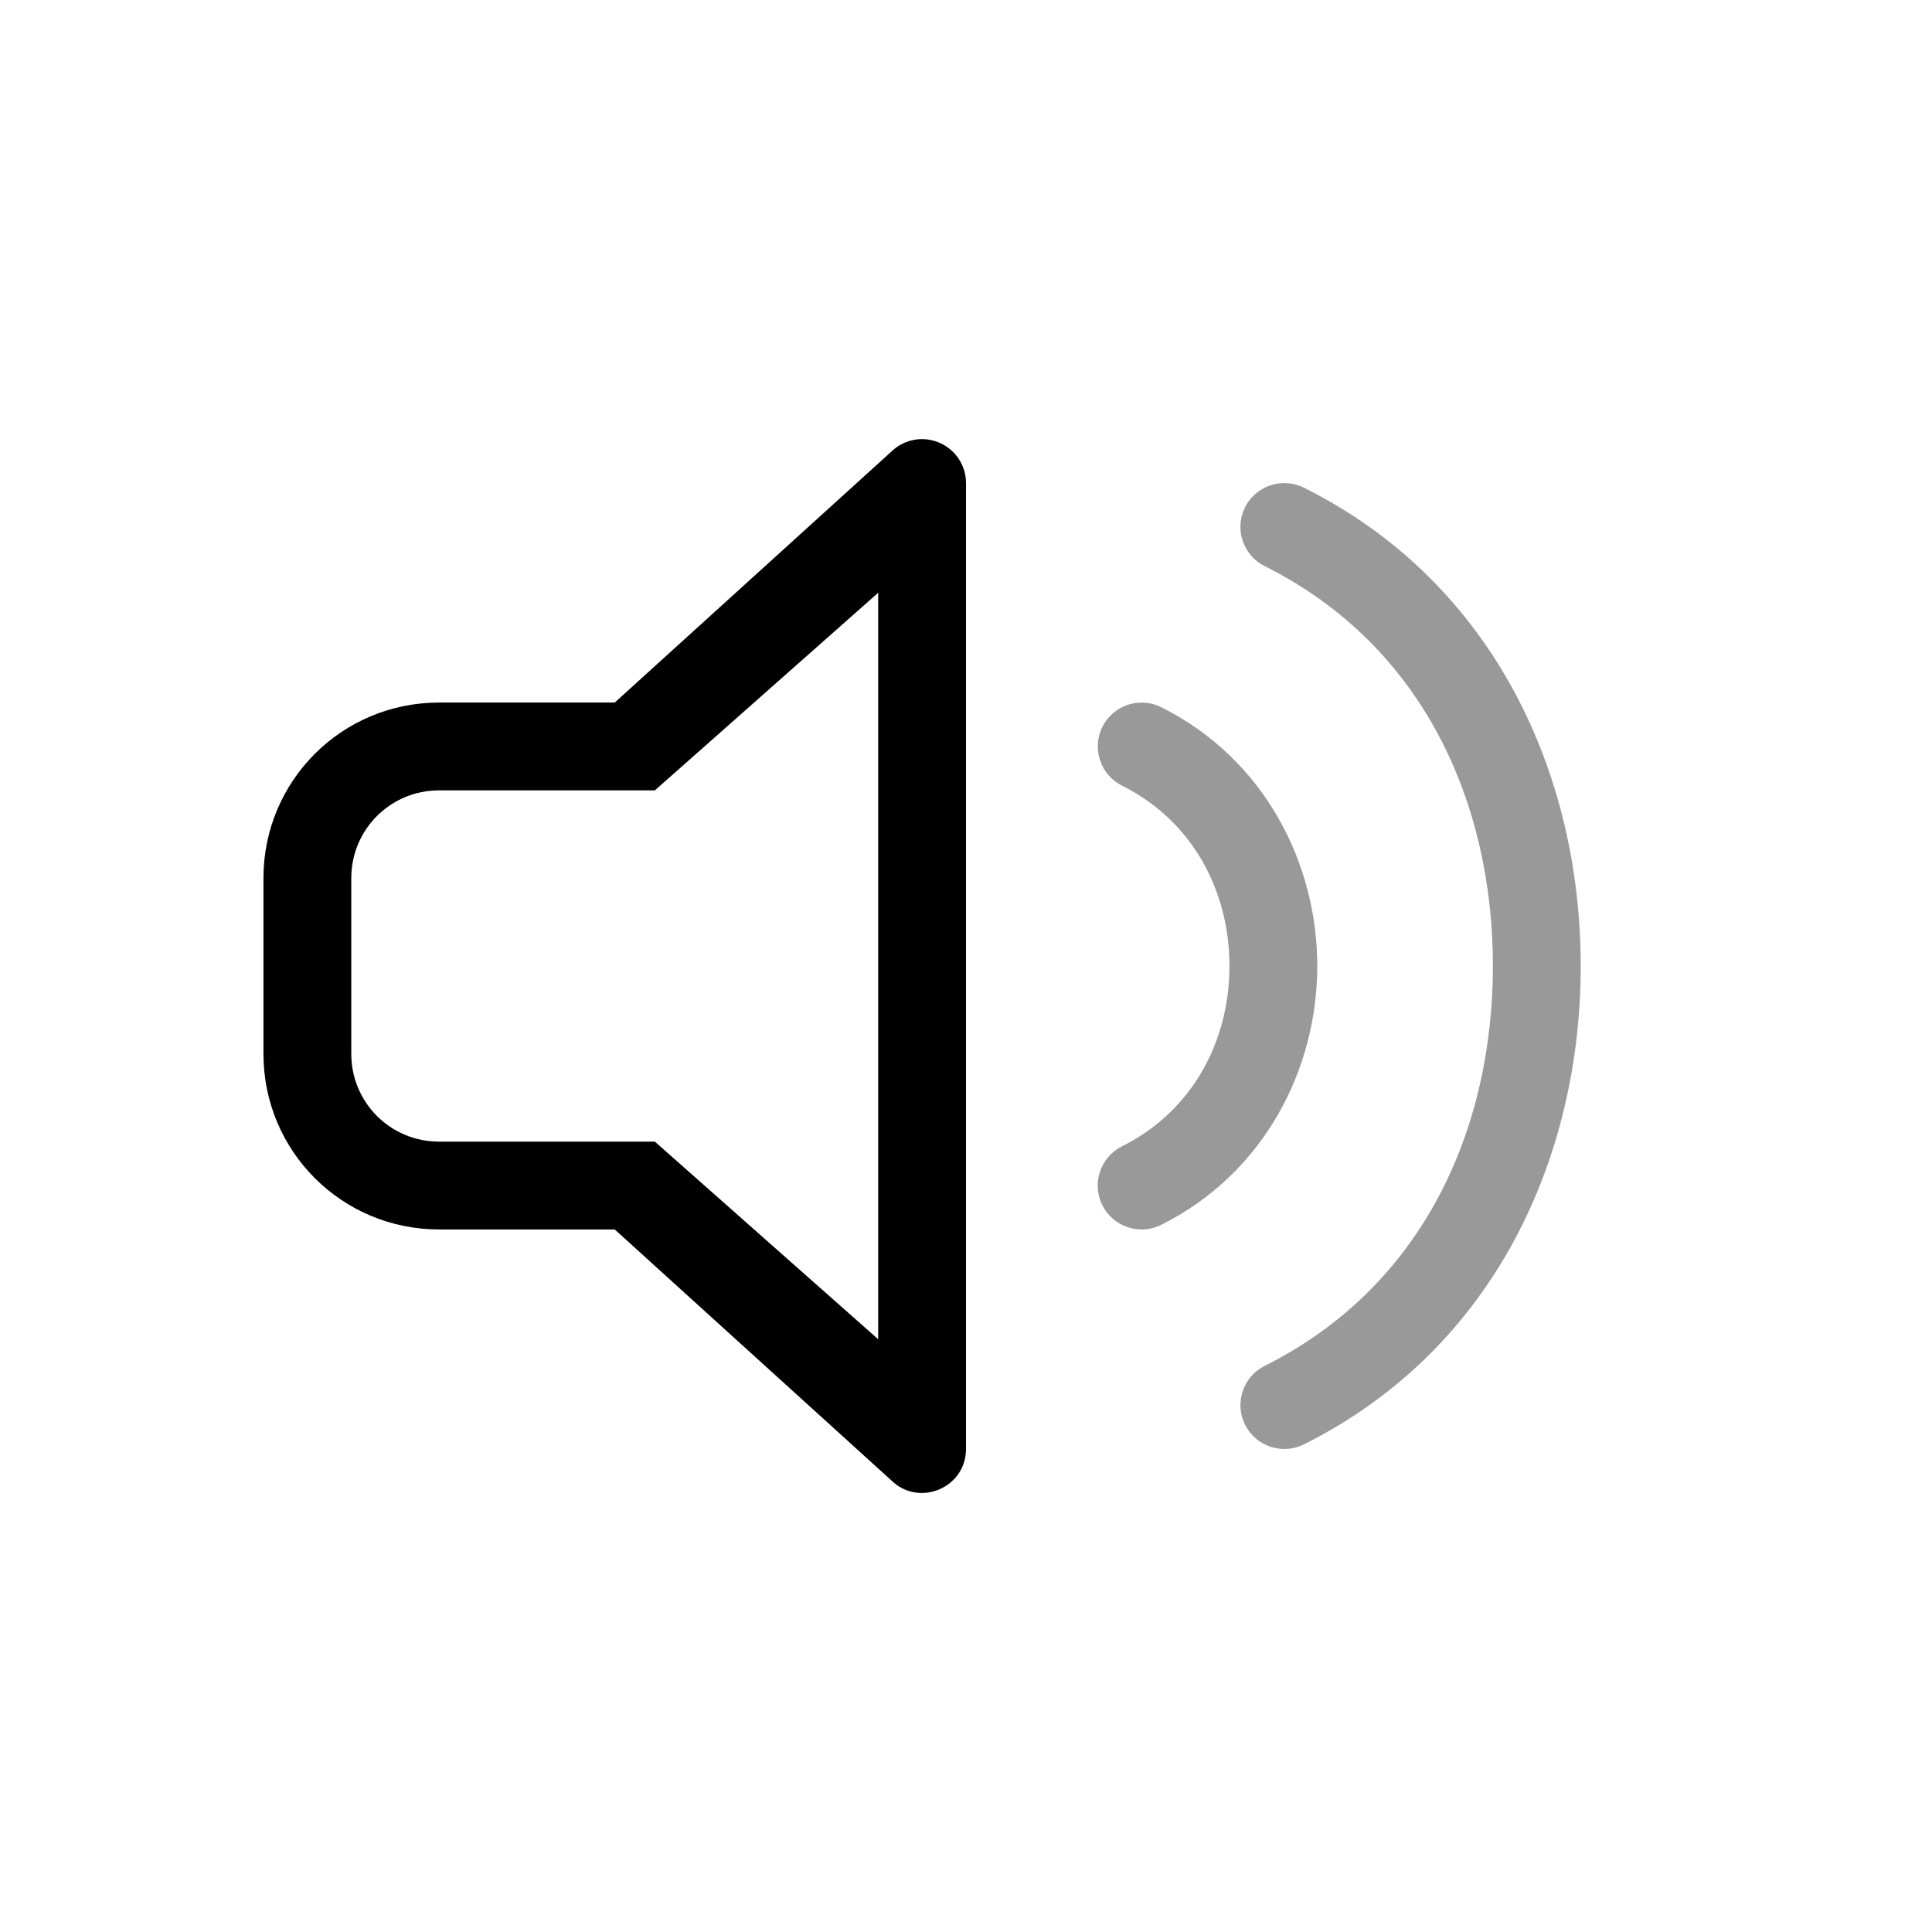
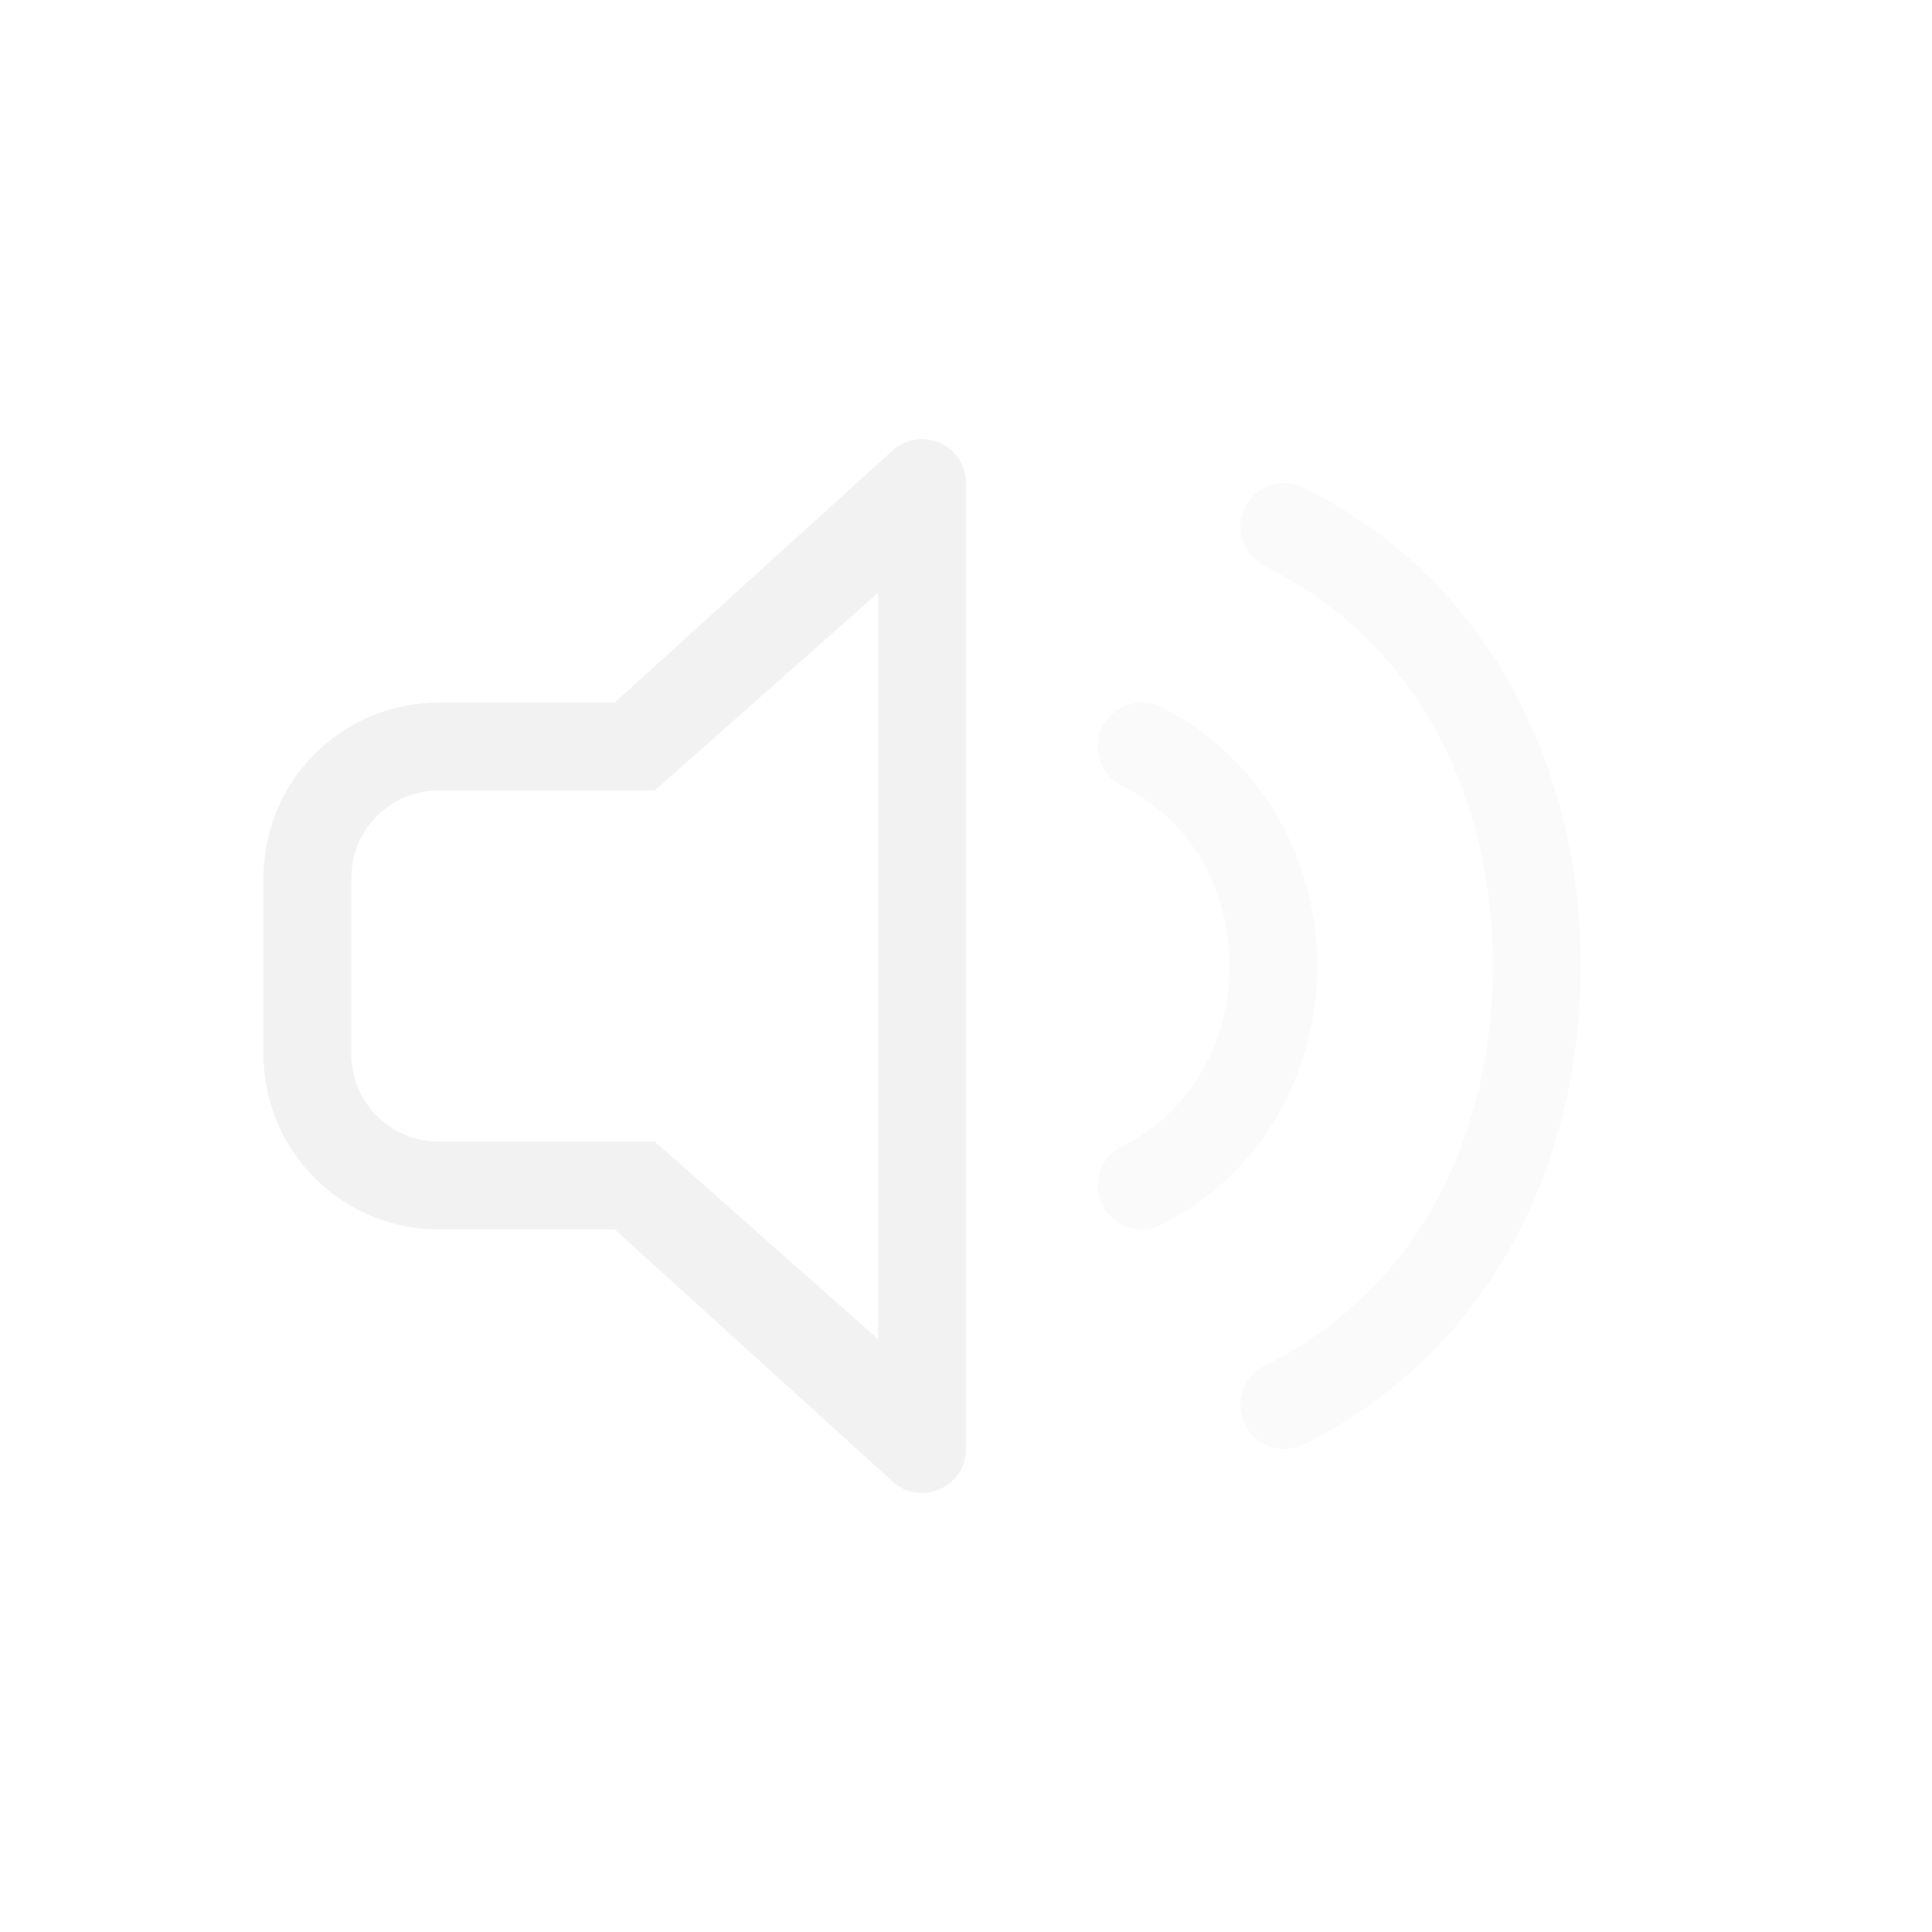
<svg xmlns="http://www.w3.org/2000/svg" width="22" height="22" viewBox="0 0 22 22" version="1.1" id="svg5">
  <defs id="defs2">
-     </defs>
-   <path id="path1306" d="m 10.5,5 c -0.133,2.55e-5 -0.26,0.053 -0.354,0.146 L 7,8 H 5 C 3.892,8 3,8.892 3,10 v 2 c 0,1.108 0.892,2 2,2 h 2 l 3.146,2.854 C 10.461,17.168 11,16.945 11,16.5 V 5.5 C 11,5.298 10.878,5.116 10.691,5.039 10.631,5.014 10.566,5 10.5,5 Z M 10,6.75 v 8.5 L 7.457,13 H 7 5 C 4.446,13 4,12.554 4,12 V 10 C 4,9.446 4.446,9 5,9 h 2 0.457 z" />
-   <path id="path1855" style="color:#000000;opacity:0.4;fill:#000000;stroke-linecap:round;-inkscape-stroke:none" d="m 14.656,5.502 c -0.194,-0.012 -0.386,0.09 -0.479,0.275 -0.123,0.247 -0.022,0.547 0.225,0.67 C 16.223,7.358 17,9.167 17,11 c -3.1e-4,1.833 -0.777,3.642 -2.598,4.553 -0.247,0.123 -0.347,0.423 -0.225,0.67 0.123,0.247 0.423,0.347 0.67,0.225 C 17.027,15.358 18,13.167 18,11 18,8.833 17.027,6.642 14.848,5.553 c -0.062,-0.031 -0.127,-0.047 -0.191,-0.051 z m -1.582,2.504 a 0.5,0.5 0 0 0 -0.521,0.271 0.5,0.5 0 0 0 0.225,0.67 C 13.598,9.358 14,10.167 14,11 c 0,0.833 -0.402,1.642 -1.223,2.053 a 0.5,0.5 0 0 0 -0.225,0.67 0.5,0.5 0 0 0 0.67,0.225 C 14.402,13.358 15,12.167 15,11 15,9.833 14.402,8.642 13.223,8.053 a 0.5,0.5 0 0 0 -0.148,-0.047 z" />
+     <style id="current-color-scheme" type="text/css">
+          .ColorScheme-Text { color:#f2f2f2; }
+      </style>
+   </defs>
+   <path id="path1306" style="fill:currentColor" d="m 10.5,5 c -0.133,2.55e-5 -0.26,0.053 -0.354,0.146 L 7,8 H 5 C 3.892,8 3,8.892 3,10 v 2 c 0,1.108 0.892,2 2,2 h 2 l 3.146,2.854 C 10.461,17.168 11,16.945 11,16.5 V 5.5 C 11,5.298 10.878,5.116 10.691,5.039 10.631,5.014 10.566,5 10.5,5 Z M 10,6.75 v 8.5 L 7.457,13 H 7 5 C 4.446,13 4,12.554 4,12 V 10 C 4,9.446 4.446,9 5,9 h 2 0.457 z" class="ColorScheme-Text" />
+   <path id="path1855" style="opacity:0.4;fill:currentColor;stroke-linecap:round;-inkscape-stroke:none" class="ColorScheme-Text" d="M 14.656 5.502 C 14.462 5.49 14.27 5.592 14.178 5.777 C 14.055 6.024 14.155 6.324 14.402 6.447 C 16.223 7.358 17 9.167 17 11 C 17 12.833 16.223 14.642 14.402 15.553 C 14.155 15.676 14.055 15.976 14.178 16.223 C 14.301 16.47 14.601 16.57 14.848 16.447 C 17.027 15.358 18 13.167 18 11 C 18 8.833 17.027 6.642 14.848 5.553 C 14.786 5.522 14.721 5.506 14.656 5.502 z M 13.074 8.006 A 0.5 0.5 0 0 0 12.553 8.277 A 0.5 0.5 0 0 0 12.777 8.947 C 13.598 9.358 14 10.167 14 11 C 14 11.833 13.598 12.642 12.777 13.053 A 0.5 0.5 0 0 0 12.553 13.723 A 0.5 0.5 0 0 0 13.223 13.947 C 14.402 13.358 15 12.167 15 11 C 15 9.833 14.402 8.642 13.223 8.053 A 0.5 0.5 0 0 0 13.074 8.006 z " />
</svg>
